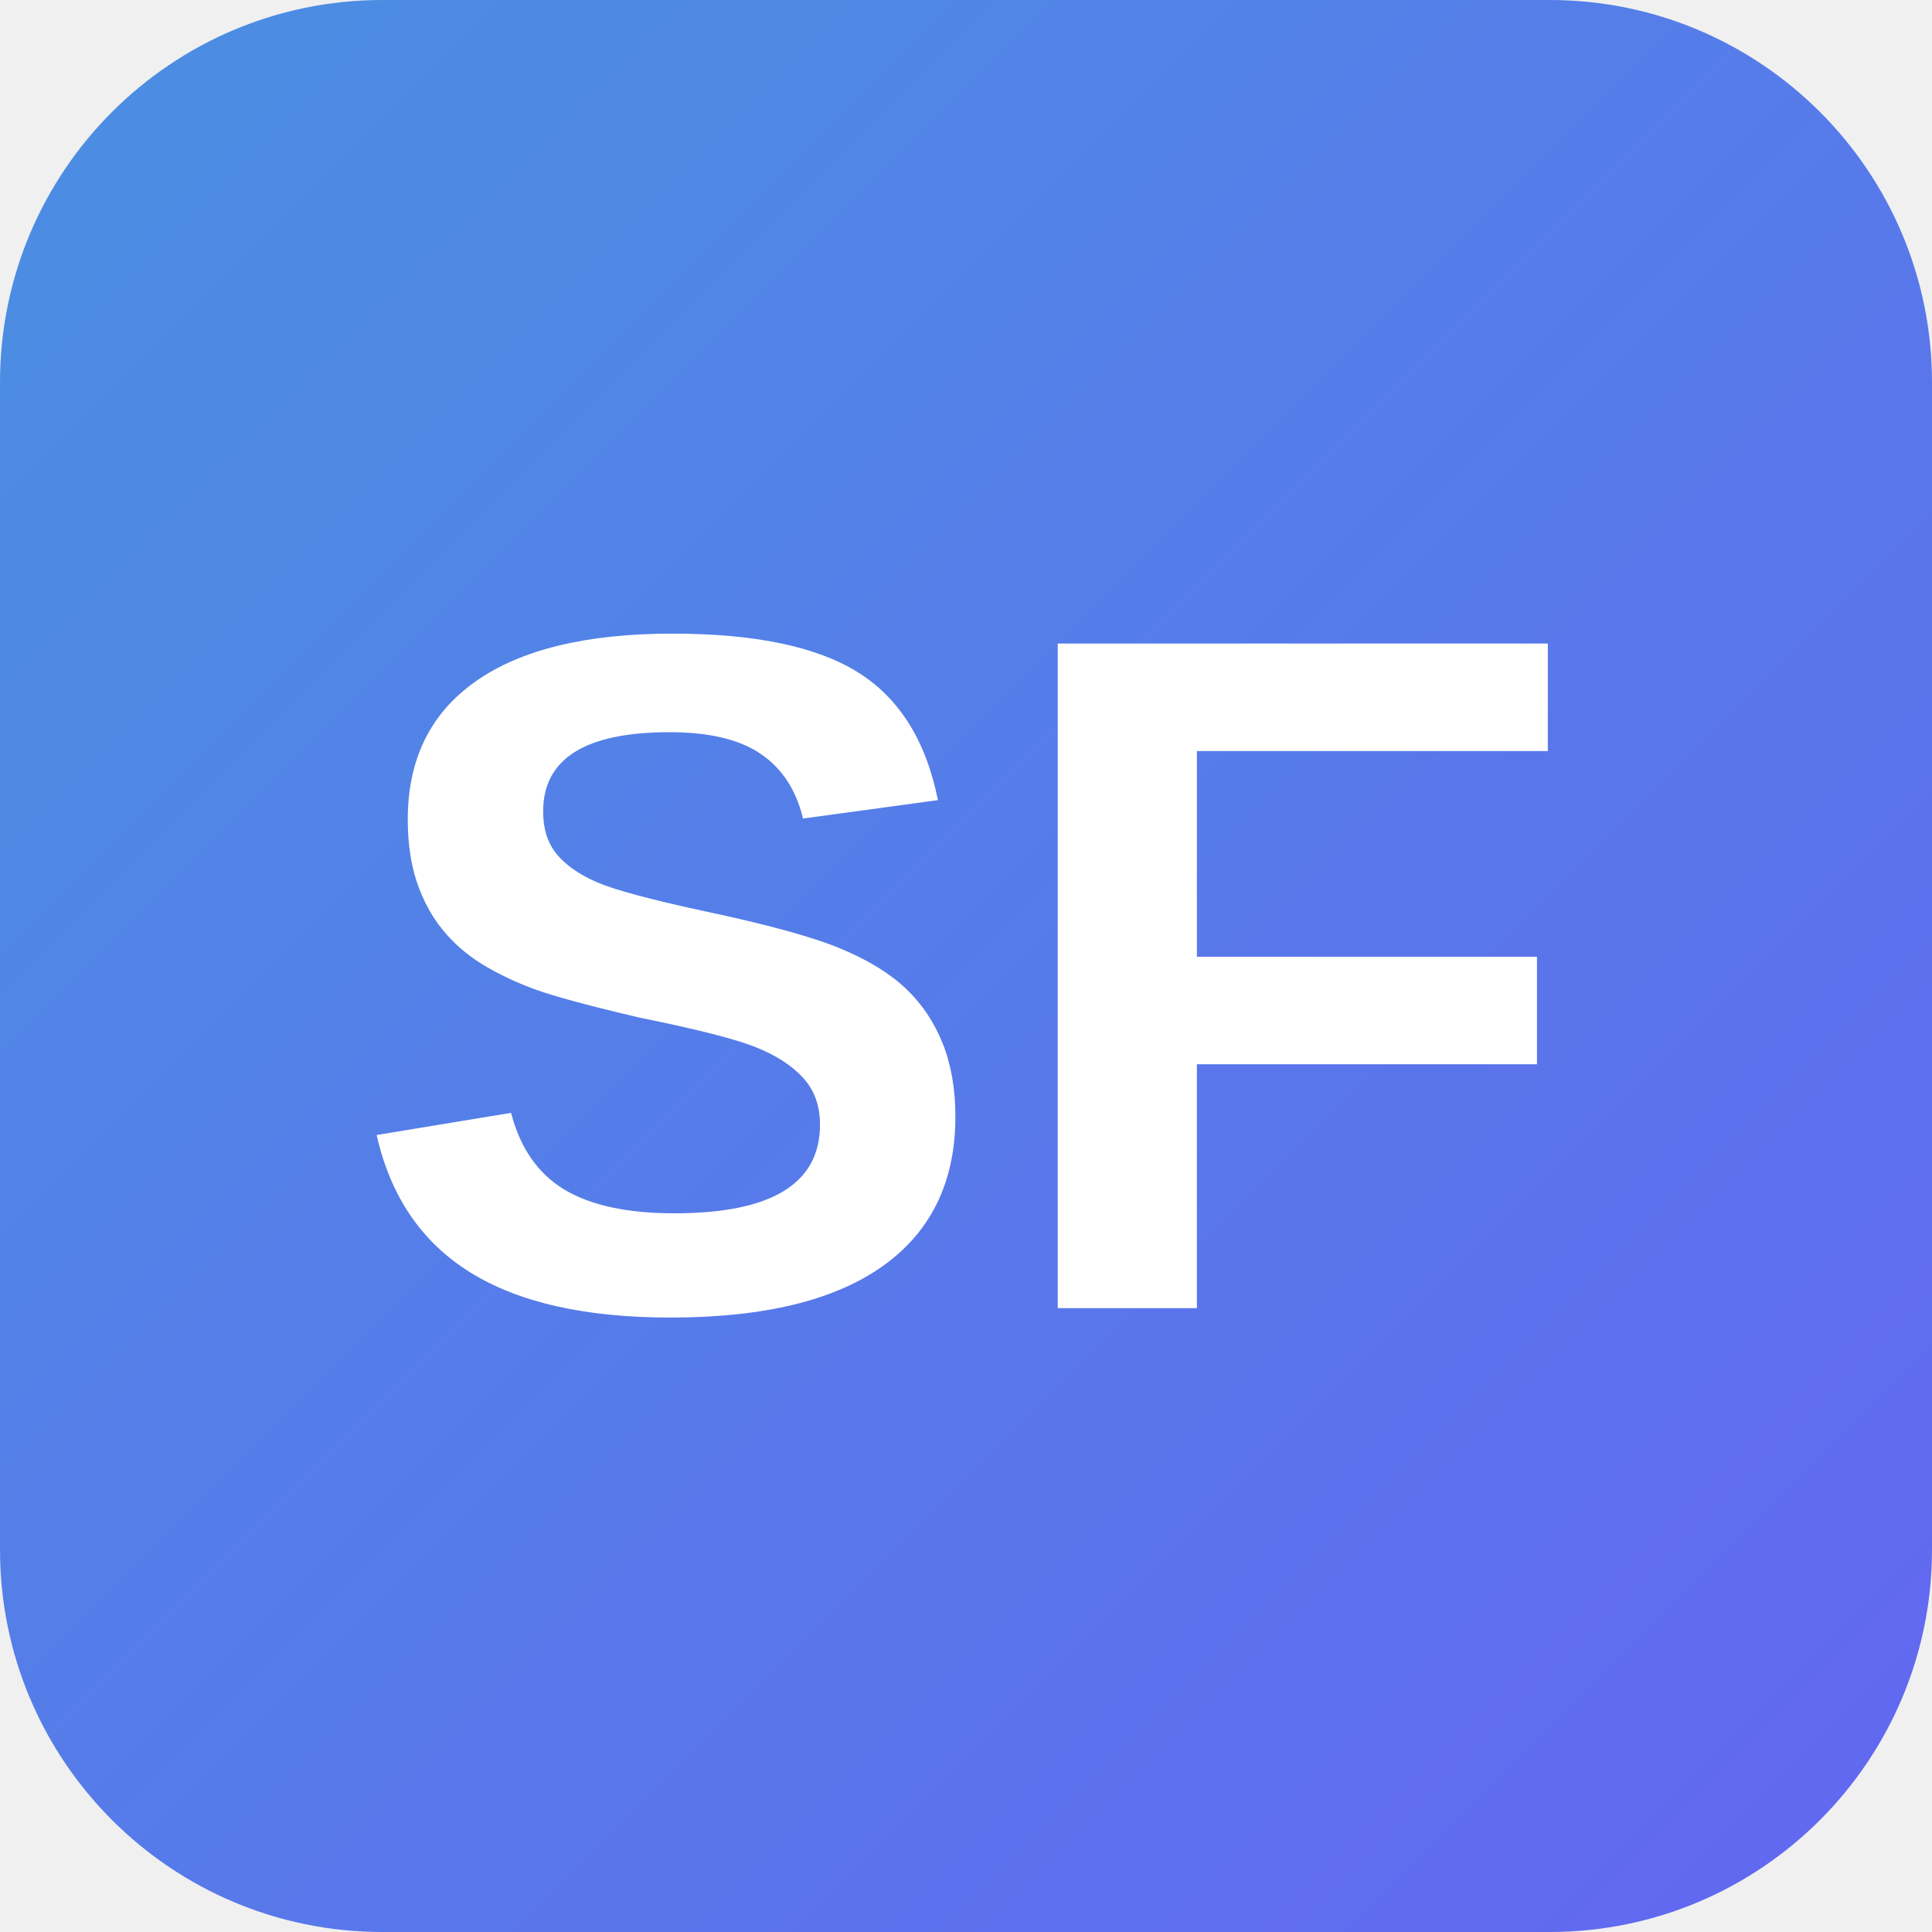
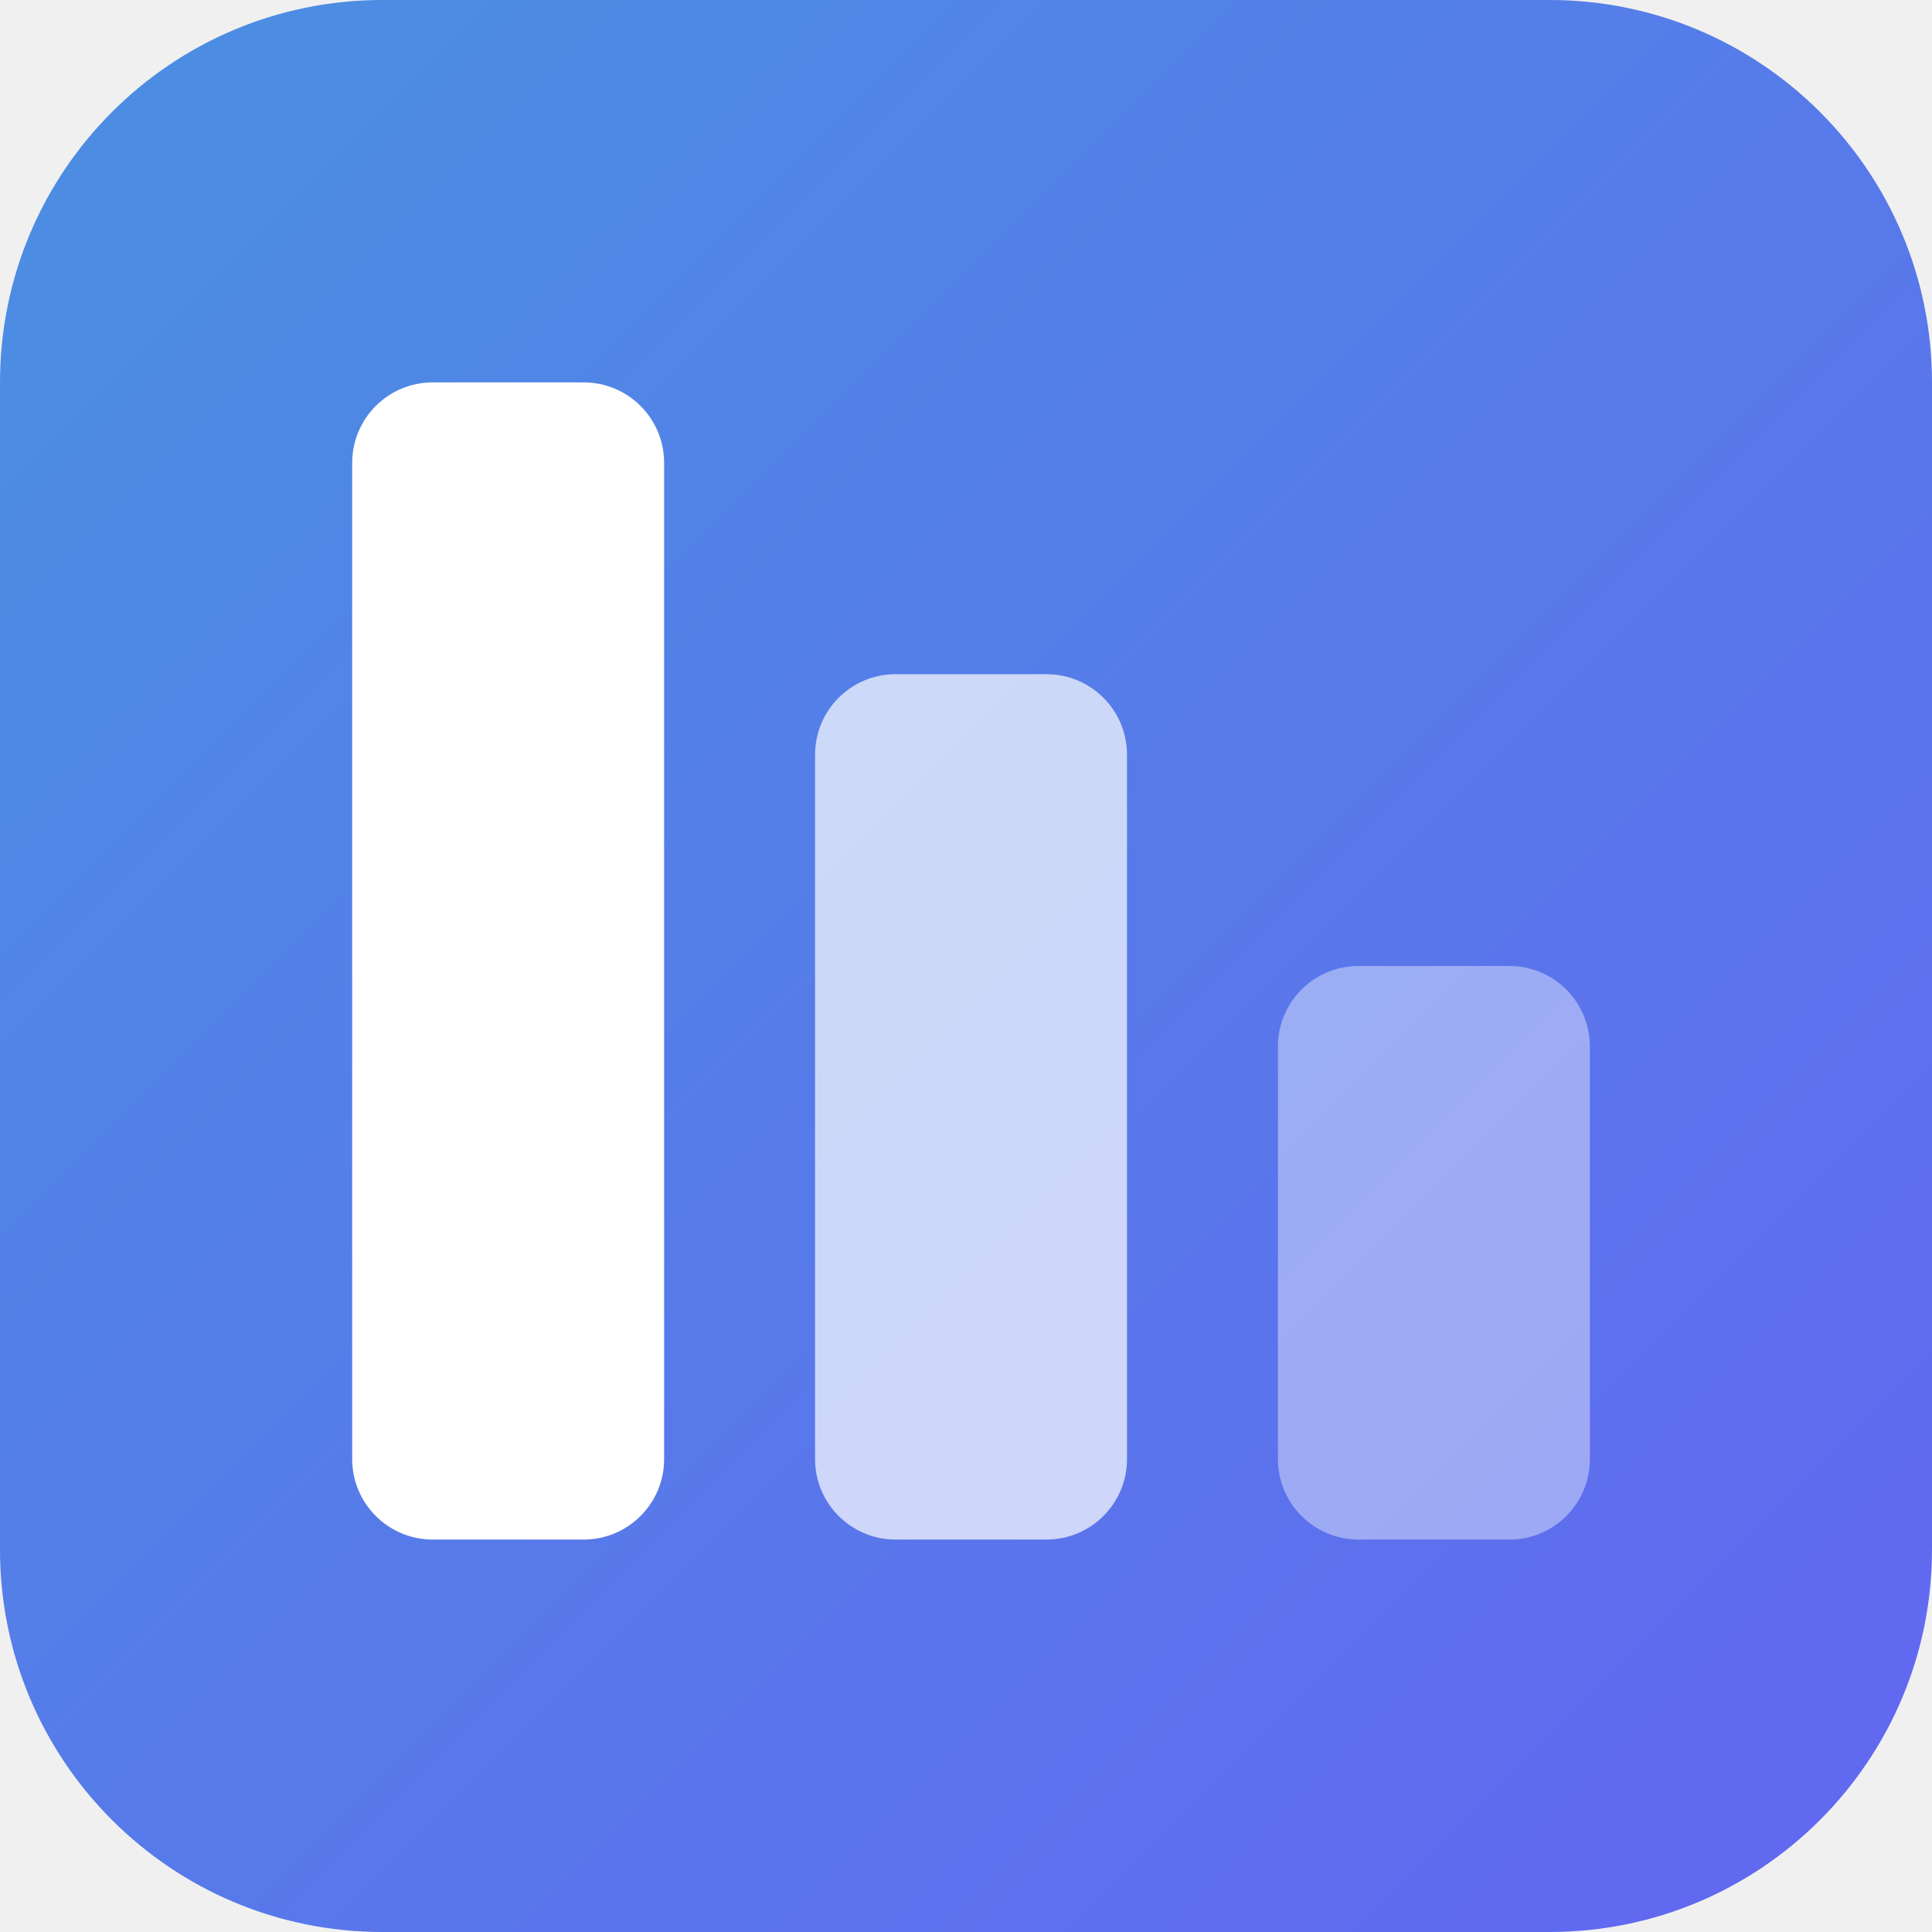
<svg xmlns="http://www.w3.org/2000/svg" viewBox="0 0 192 192">
  <defs>
-     <linearGradient id="grad" x1="0%" y1="0%" x2="100%" y2="100%">
+     <linearGradient id="bg-grad" x1="0%" y1="0%" x2="100%" y2="100%">
      <stop offset="0%" style="stop-color:#4A90E2;stop-opacity:1" />
      <stop offset="100%" style="stop-color:#6366F1;stop-opacity:1" />
    </linearGradient>
  </defs>
-   <rect width="192" height="192" rx="38" fill="url(#grad)" />
-   <text x="96" y="130" font-family="Arial, sans-serif" font-size="96" font-weight="bold" fill="white" text-anchor="middle">SF</text>
+   <rect width="192" height="192" rx="38" fill="url(#bg-grad)" />
+   <rect x="35" y="38" width="31" height="115" rx="8" fill="white" opacity="1" />
+   <rect x="81" y="67" width="31" height="86" rx="8" fill="white" opacity="0.7" />
+   <rect x="127" y="96" width="31" height="57" rx="8" fill="white" opacity="0.4" />
</svg>
